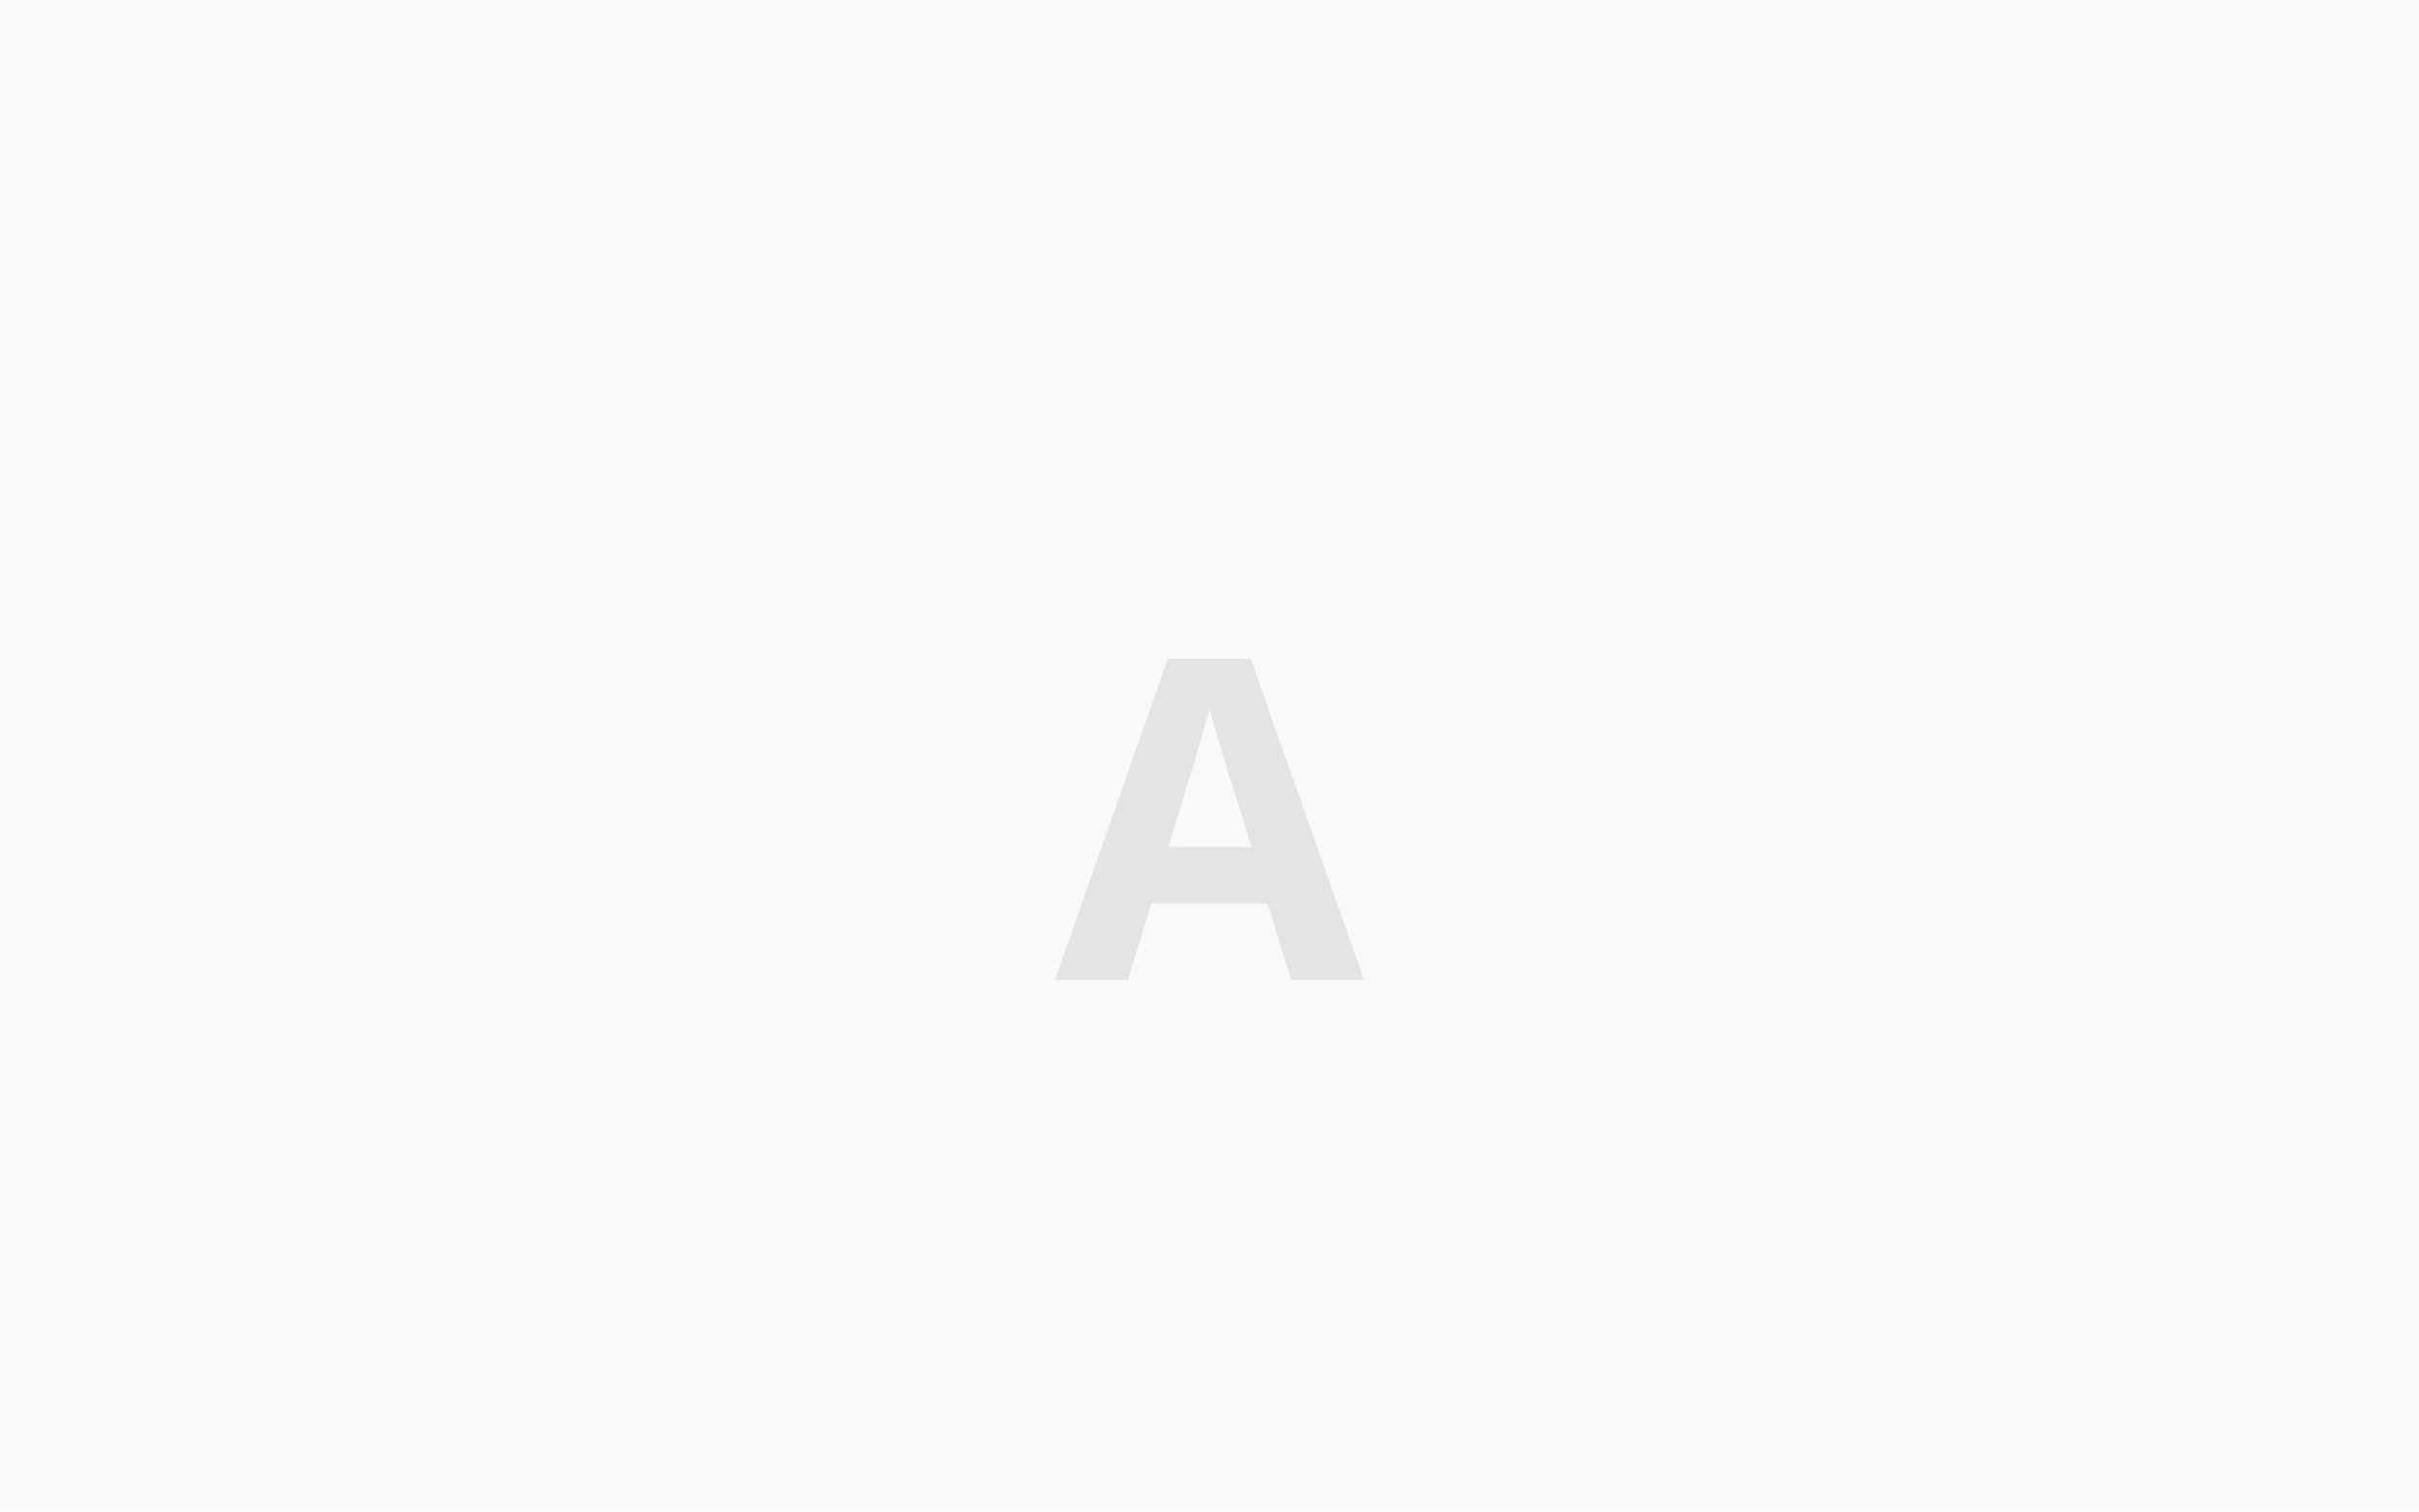
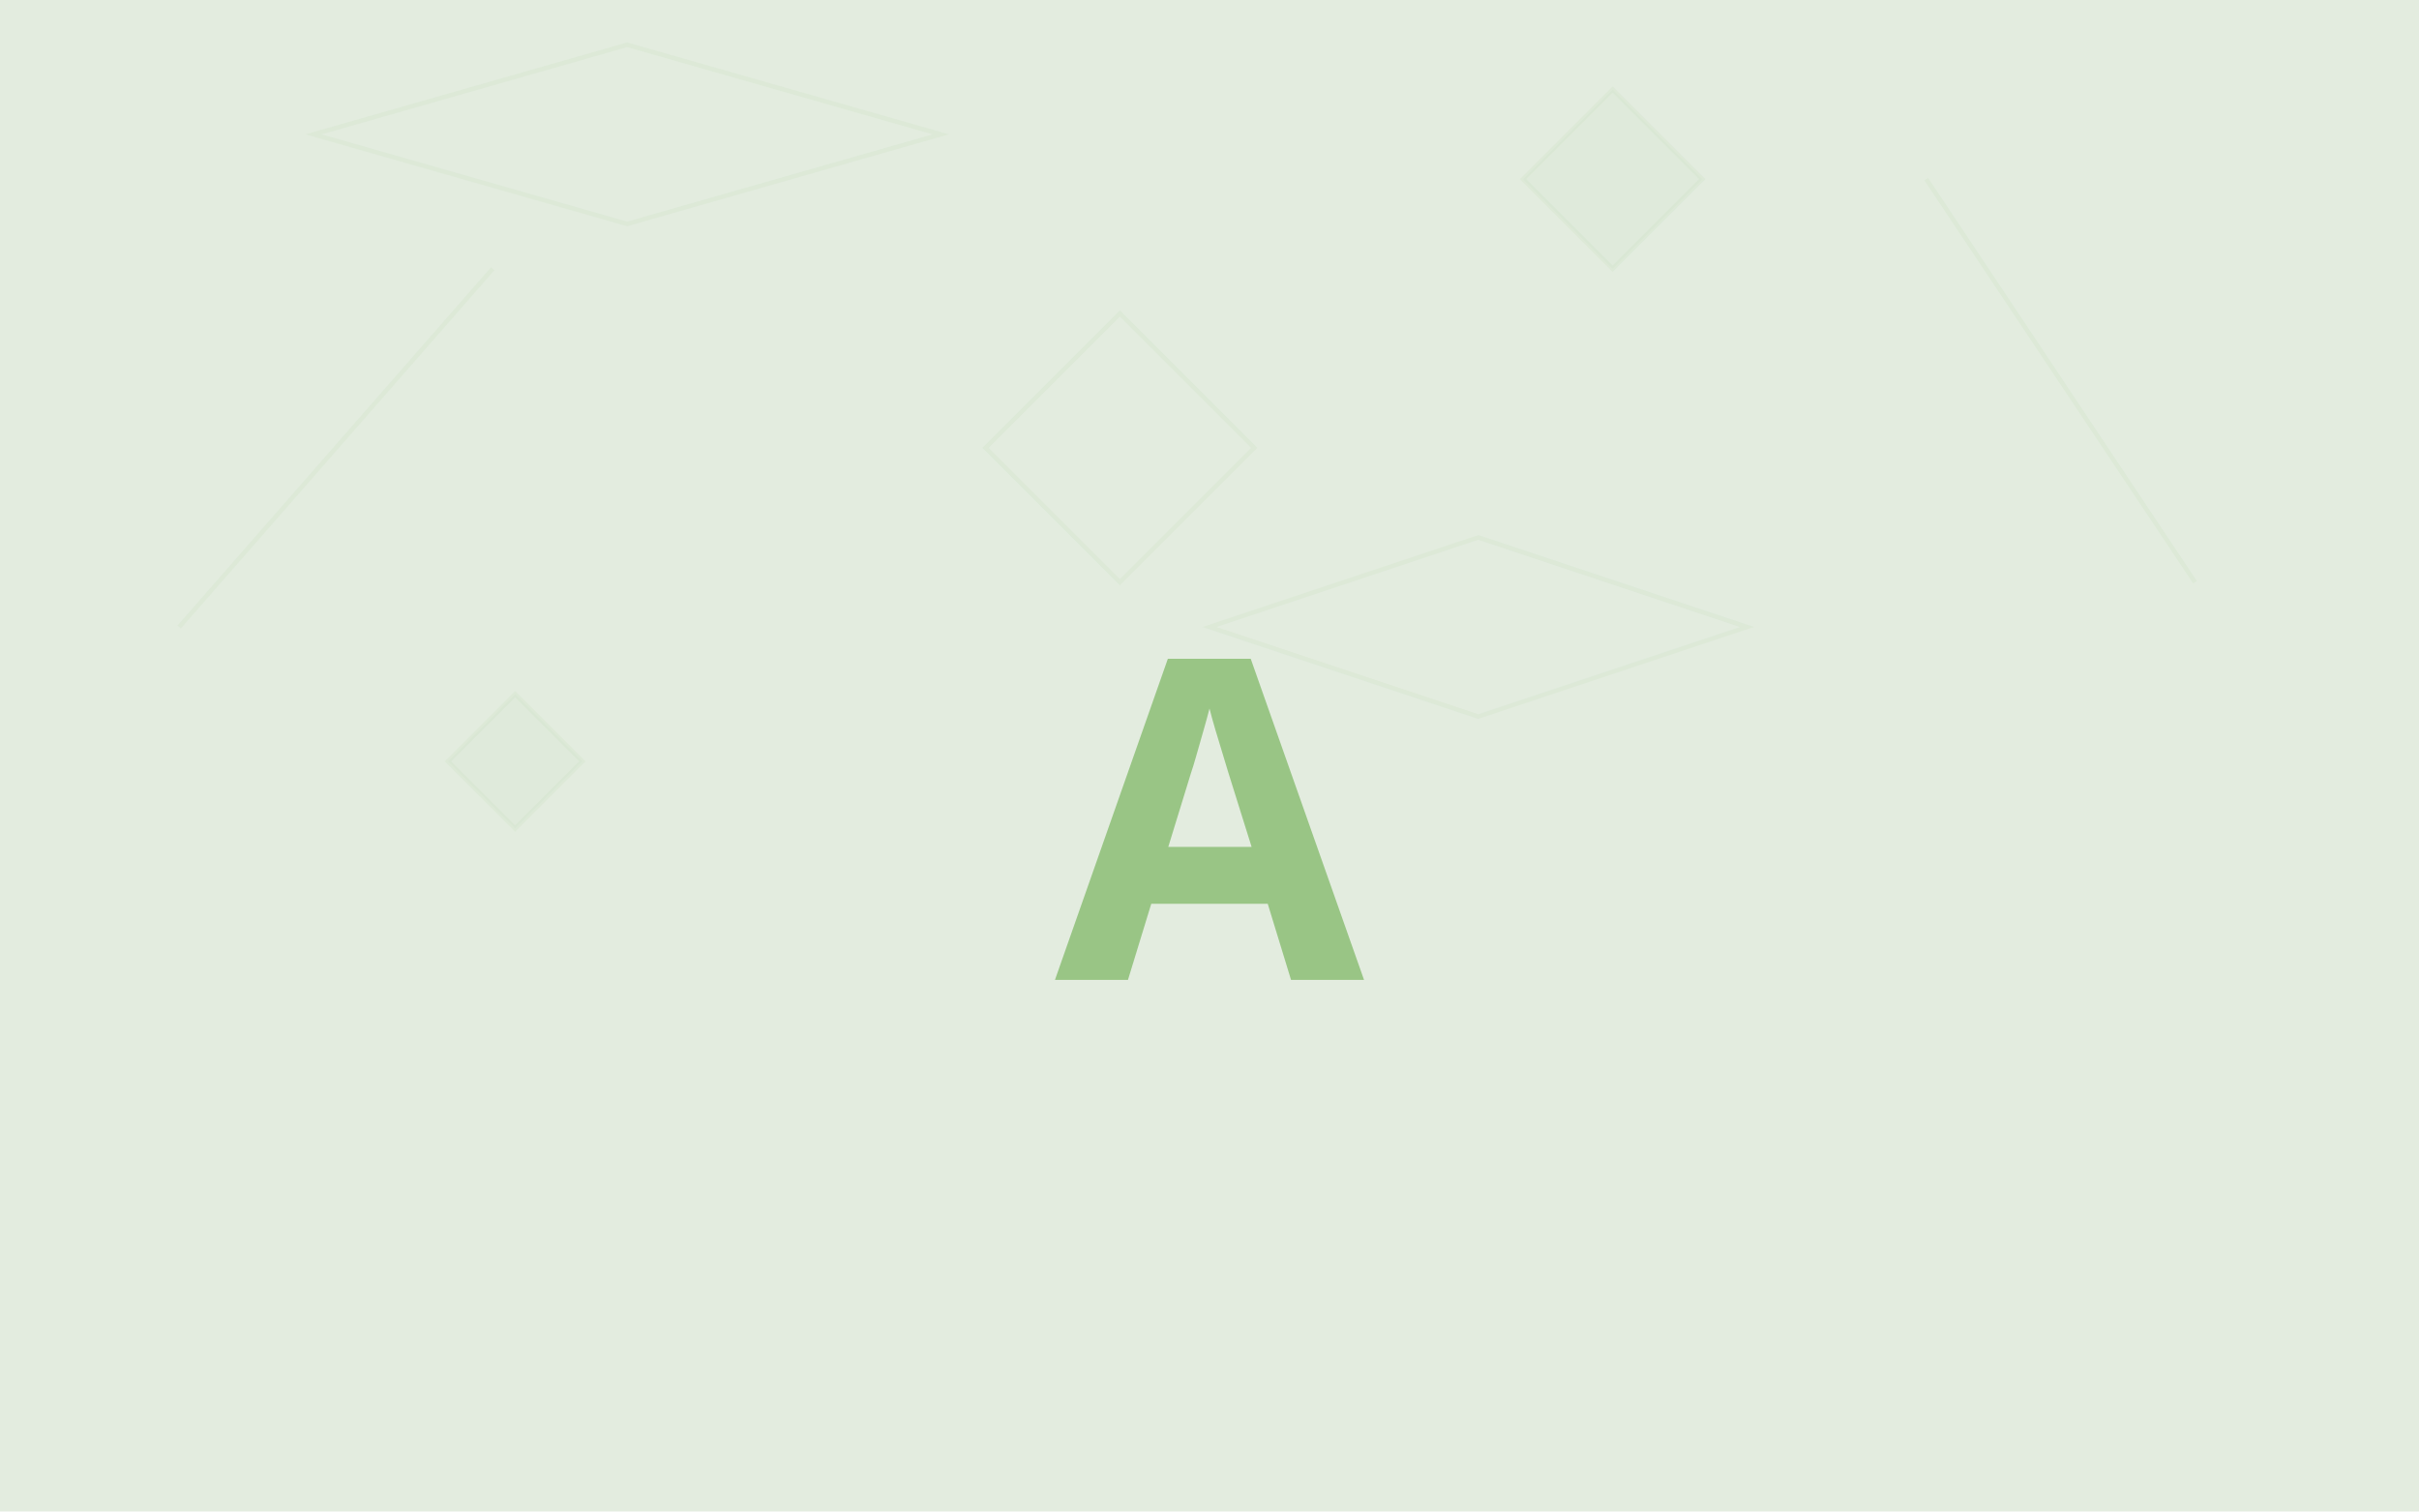
<svg xmlns="http://www.w3.org/2000/svg" width="1080" height="675" viewBox="0 0 1080 675">
-   <rect width="1080" height="675" fill="#F8F9FA" />
-   <text x="540" y="360" font-family="Archivo, sans-serif" font-size="200" font-weight="600" fill="#E4E4E7" text-anchor="middle" dominant-baseline="central">A</text>
+   <rect width="1080" height="675" fill="hsl(102, 25%, 90%)" />
+   <g fill="none" stroke="hsla(102, 33%, 80%, 0.2)" stroke-width="2">
+     <path d="M140 60 L280 20 L420 60 L280 100 Z" />
+     <path d="M540 280 L660 240 L780 280 L660 320 Z" />
+     <line x1="80" y1="280" x2="220" y2="120" />
+     <line x1="860" y1="80" x2="980" y2="260" />
+     <polygon points="440,200 500,140 560,200 500,260" />
+     <polygon points="680,80 720,40 760,80 720,120" fill="hsla(102, 33%, 80%, 0.12)" />
+     <polygon points="200,340 230,310 260,340 230,370" fill="hsla(102, 33%, 80%, 0.12)" />
+   </g>
+   <text x="540" y="360" font-family="Archivo, sans-serif" font-size="200" font-weight="600" fill="hsl(102, 40%, 48%)" text-anchor="middle" dominant-baseline="central" opacity="0.6">A</text>
</svg>
